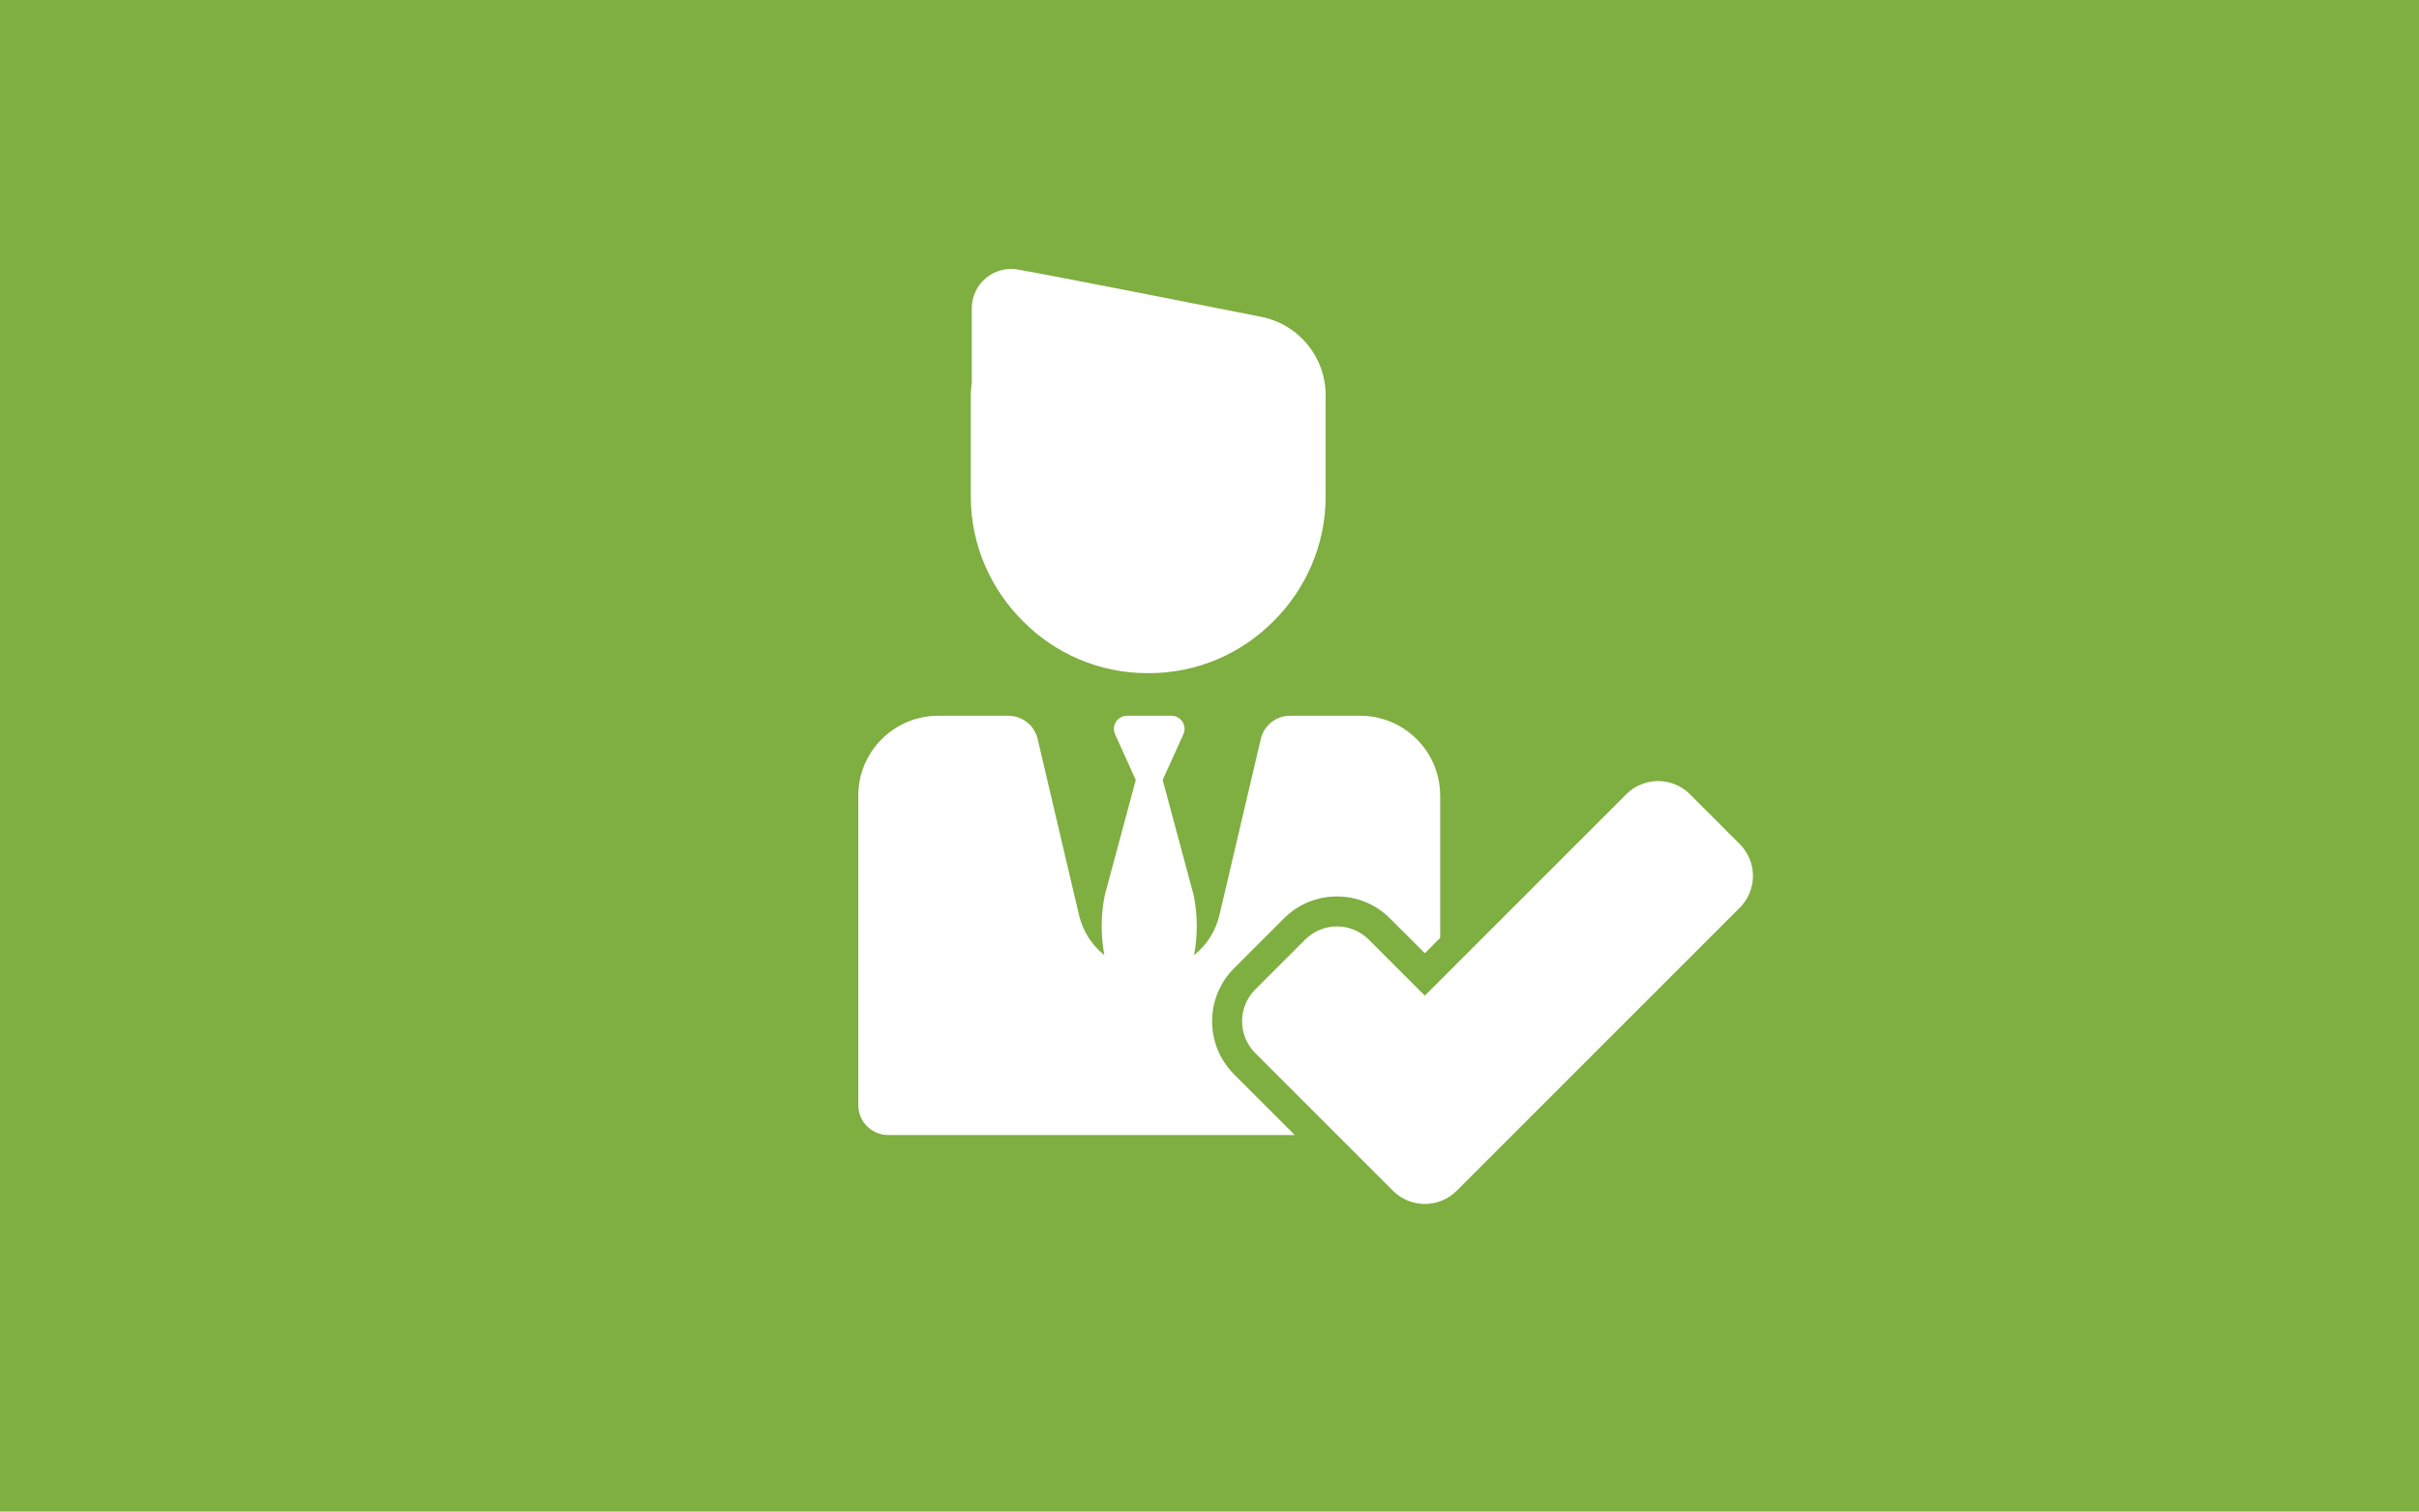
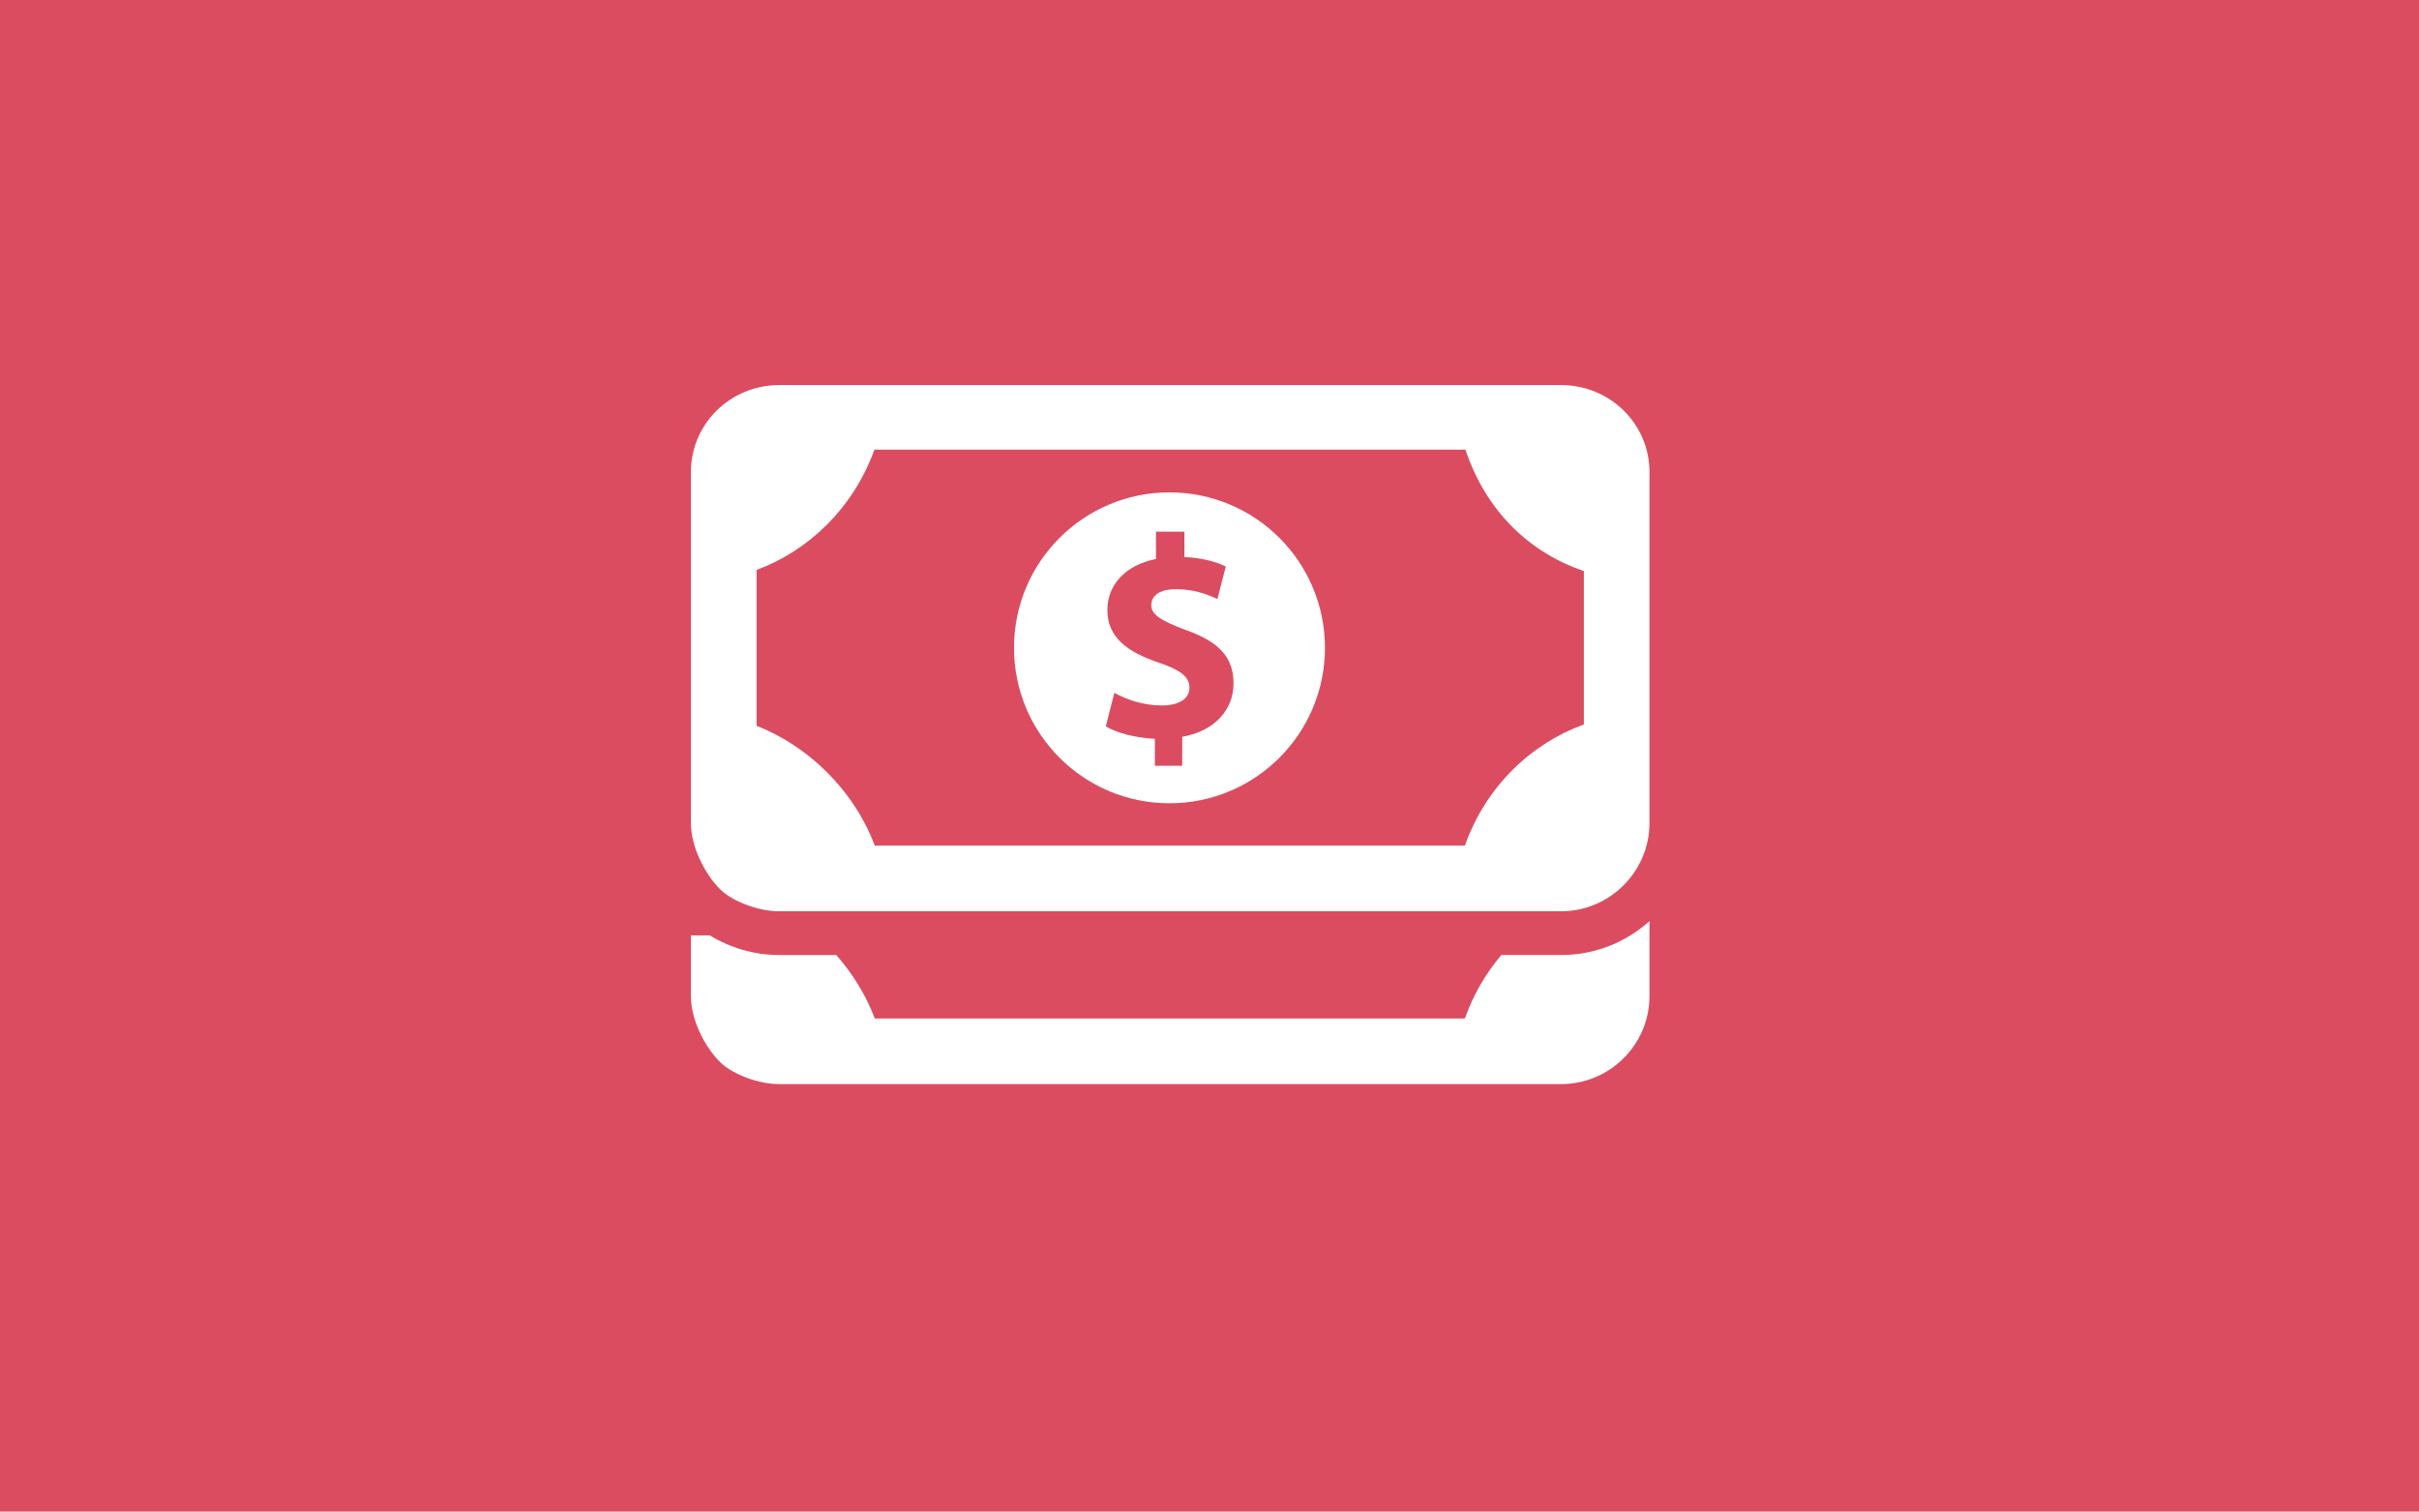
<svg xmlns="http://www.w3.org/2000/svg" version="1.1" x="0px" y="0px" width="400px" height="250px" viewBox="0 0 400 250" enable-background="new 0 0 400 250" xml:space="preserve">
  <g id="afbeelding">
</g>
  <g id="iconen">
-     <rect fill="#7FAE41" width="400" height="250" />
+     <rect fill="#DB4C60" width="400" height="250" />
    <g>
      <g>
-         <g>
-           <path fill="#FFFFFF" d="M204.059,177.685c-4.834-4.835-4.834-12.701,0-17.536l8.249-8.248c2.342-2.342,5.456-3.632,8.768-3.632      s6.426,1.29,8.768,3.632l5.763,5.762l2.538-2.537V131.61c0-7.305-5.921-13.226-13.227-13.226h-11.604      c-2.302,0-4.302,1.584-4.829,3.826l-6.845,29.155c-0.632,2.688-2.145,4.981-4.189,6.607c0.611-3.269,0.591-6.628-0.065-9.896      l-5.129-19.075l3.424-7.556c0.65-1.435-0.398-3.062-1.974-3.062h-3.674h-3.674c-1.575,0-2.624,1.627-1.974,3.062l3.423,7.556      l-5.129,19.075c-0.656,3.269-0.675,6.628-0.064,9.896c-2.044-1.626-3.558-3.92-4.189-6.607l-6.846-29.155      c-0.527-2.242-2.526-3.826-4.829-3.826h-11.604c-7.304,0-13.226,5.921-13.226,13.226v51.164c0,2.739,2.221,4.96,4.959,4.96      h43.152h24.078l-0.781-0.781L204.059,177.685z" />
-           <path fill="#FFFFFF" d="M287.688,139.612l-8.249-8.249c-1.452-1.453-3.356-2.178-5.261-2.178c-1.903,0-3.808,0.725-5.26,2.178      l-30.775,30.776l0,0l-2.538,2.536l-9.27-9.268c-1.452-1.453-3.356-2.18-5.26-2.18c-1.904,0-3.809,0.727-5.261,2.18l-8.249,8.247      c-2.905,2.905-2.905,7.616,0,10.522l9.27,9.269l4.288,4.288l9.221,9.222c1.453,1.452,3.357,2.179,5.261,2.179      s3.808-0.727,5.261-2.179l46.821-46.821C290.593,147.229,290.593,142.518,287.688,139.612z" />
-           <path fill="#FFFFFF" d="M169.203,102.794c5.251,5.28,12.514,8.546,20.581,8.546c0.027,0,0.055-0.002,0.083-0.002      s0.055,0.002,0.083,0.002c8.066,0,15.329-3.266,20.581-8.546c5.35-5.296,8.677-12.618,8.677-20.71V65.373      c0-6.295-4.438-11.719-10.61-12.965c-5.379-1.084-35.5-7.006-40.302-7.83c-3.973-0.683-7.603,2.377-7.603,6.408      c0,0,0,5.777,0,12.353c-0.103,0.665-0.166,1.344-0.166,2.034v16.711C160.526,90.176,163.853,97.498,169.203,102.794z" />
-         </g>
+         <path fill="#FFFFFF" d="M248.25,157.96c-2.522,2.98-4.609,6.503-6.022,10.495h-97.574c-1.507-3.969-3.717-7.494-6.375-10.495     h-9.445c-4.023,0-8.01-1.145-11.475-3.254h-3.111v10.063c0,4.445,2.893,9.254,5.245,11.282c1.87,1.621,5.836,3.256,9.341,3.256     H258.16c8.013,0,14.593-6.533,14.593-14.542v-12.413c-3.868,3.483-8.982,5.604-14.593,5.604h-9.91V157.96z" />
+         <path fill="#FFFFFF" d="M258.16,63.692H128.834c-8.006,0-14.586,6.364-14.586,14.37v58.078c0,4.448,2.889,9.278,5.245,11.324     c1.87,1.617,5.836,3.256,9.341,3.256H258.16c8.013,0,14.593-6.574,14.593-14.58V78.063     C272.756,70.057,266.173,63.692,258.16,63.692z M261.894,119.83c-8.503,3.051-16.14,10.085-19.666,20.031h-97.574     c-3.633-9.586-11.406-16.635-19.551-19.82V94.267c8.325-3.073,15.895-9.95,19.49-19.9h97.726     c3.512,10.492,10.896,17.149,19.588,20.085v25.379H261.894z" />
+         <path fill="#FFFFFF" d="M193.381,81.438c-14.2,0-25.707,11.508-25.707,25.711c0,14.198,11.507,25.71,25.707,25.71     c14.203,0,25.71-11.512,25.71-25.71C219.095,92.945,207.583,81.438,193.381,81.438z M195.494,121.865v4.789h-4.525v-4.459     c-3.256-0.143-6.314-0.997-8.113-2.043l1.406-5.557c1.991,1.093,4.787,2.089,7.868,2.089c2.708,0,4.555-1.05,4.555-2.944     c0-1.803-1.521-2.941-5.036-4.134c-5.083-1.708-8.537-4.083-8.537-8.692c0-4.178,2.967-7.457,8.036-8.453v-4.525h4.704v4.199     c3.078,0.142,5.281,0.805,6.845,1.566l-1.389,5.366c-1.235-0.521-3.432-1.614-6.846-1.614c-3.087,0-4.09,1.329-4.09,2.658     c0,1.567,1.655,2.563,5.695,4.086c5.655,1.995,7.905,4.605,7.905,8.884C203.975,117.307,200.923,120.916,195.494,121.865z" />
      </g>
    </g>
  </g>
</svg>
